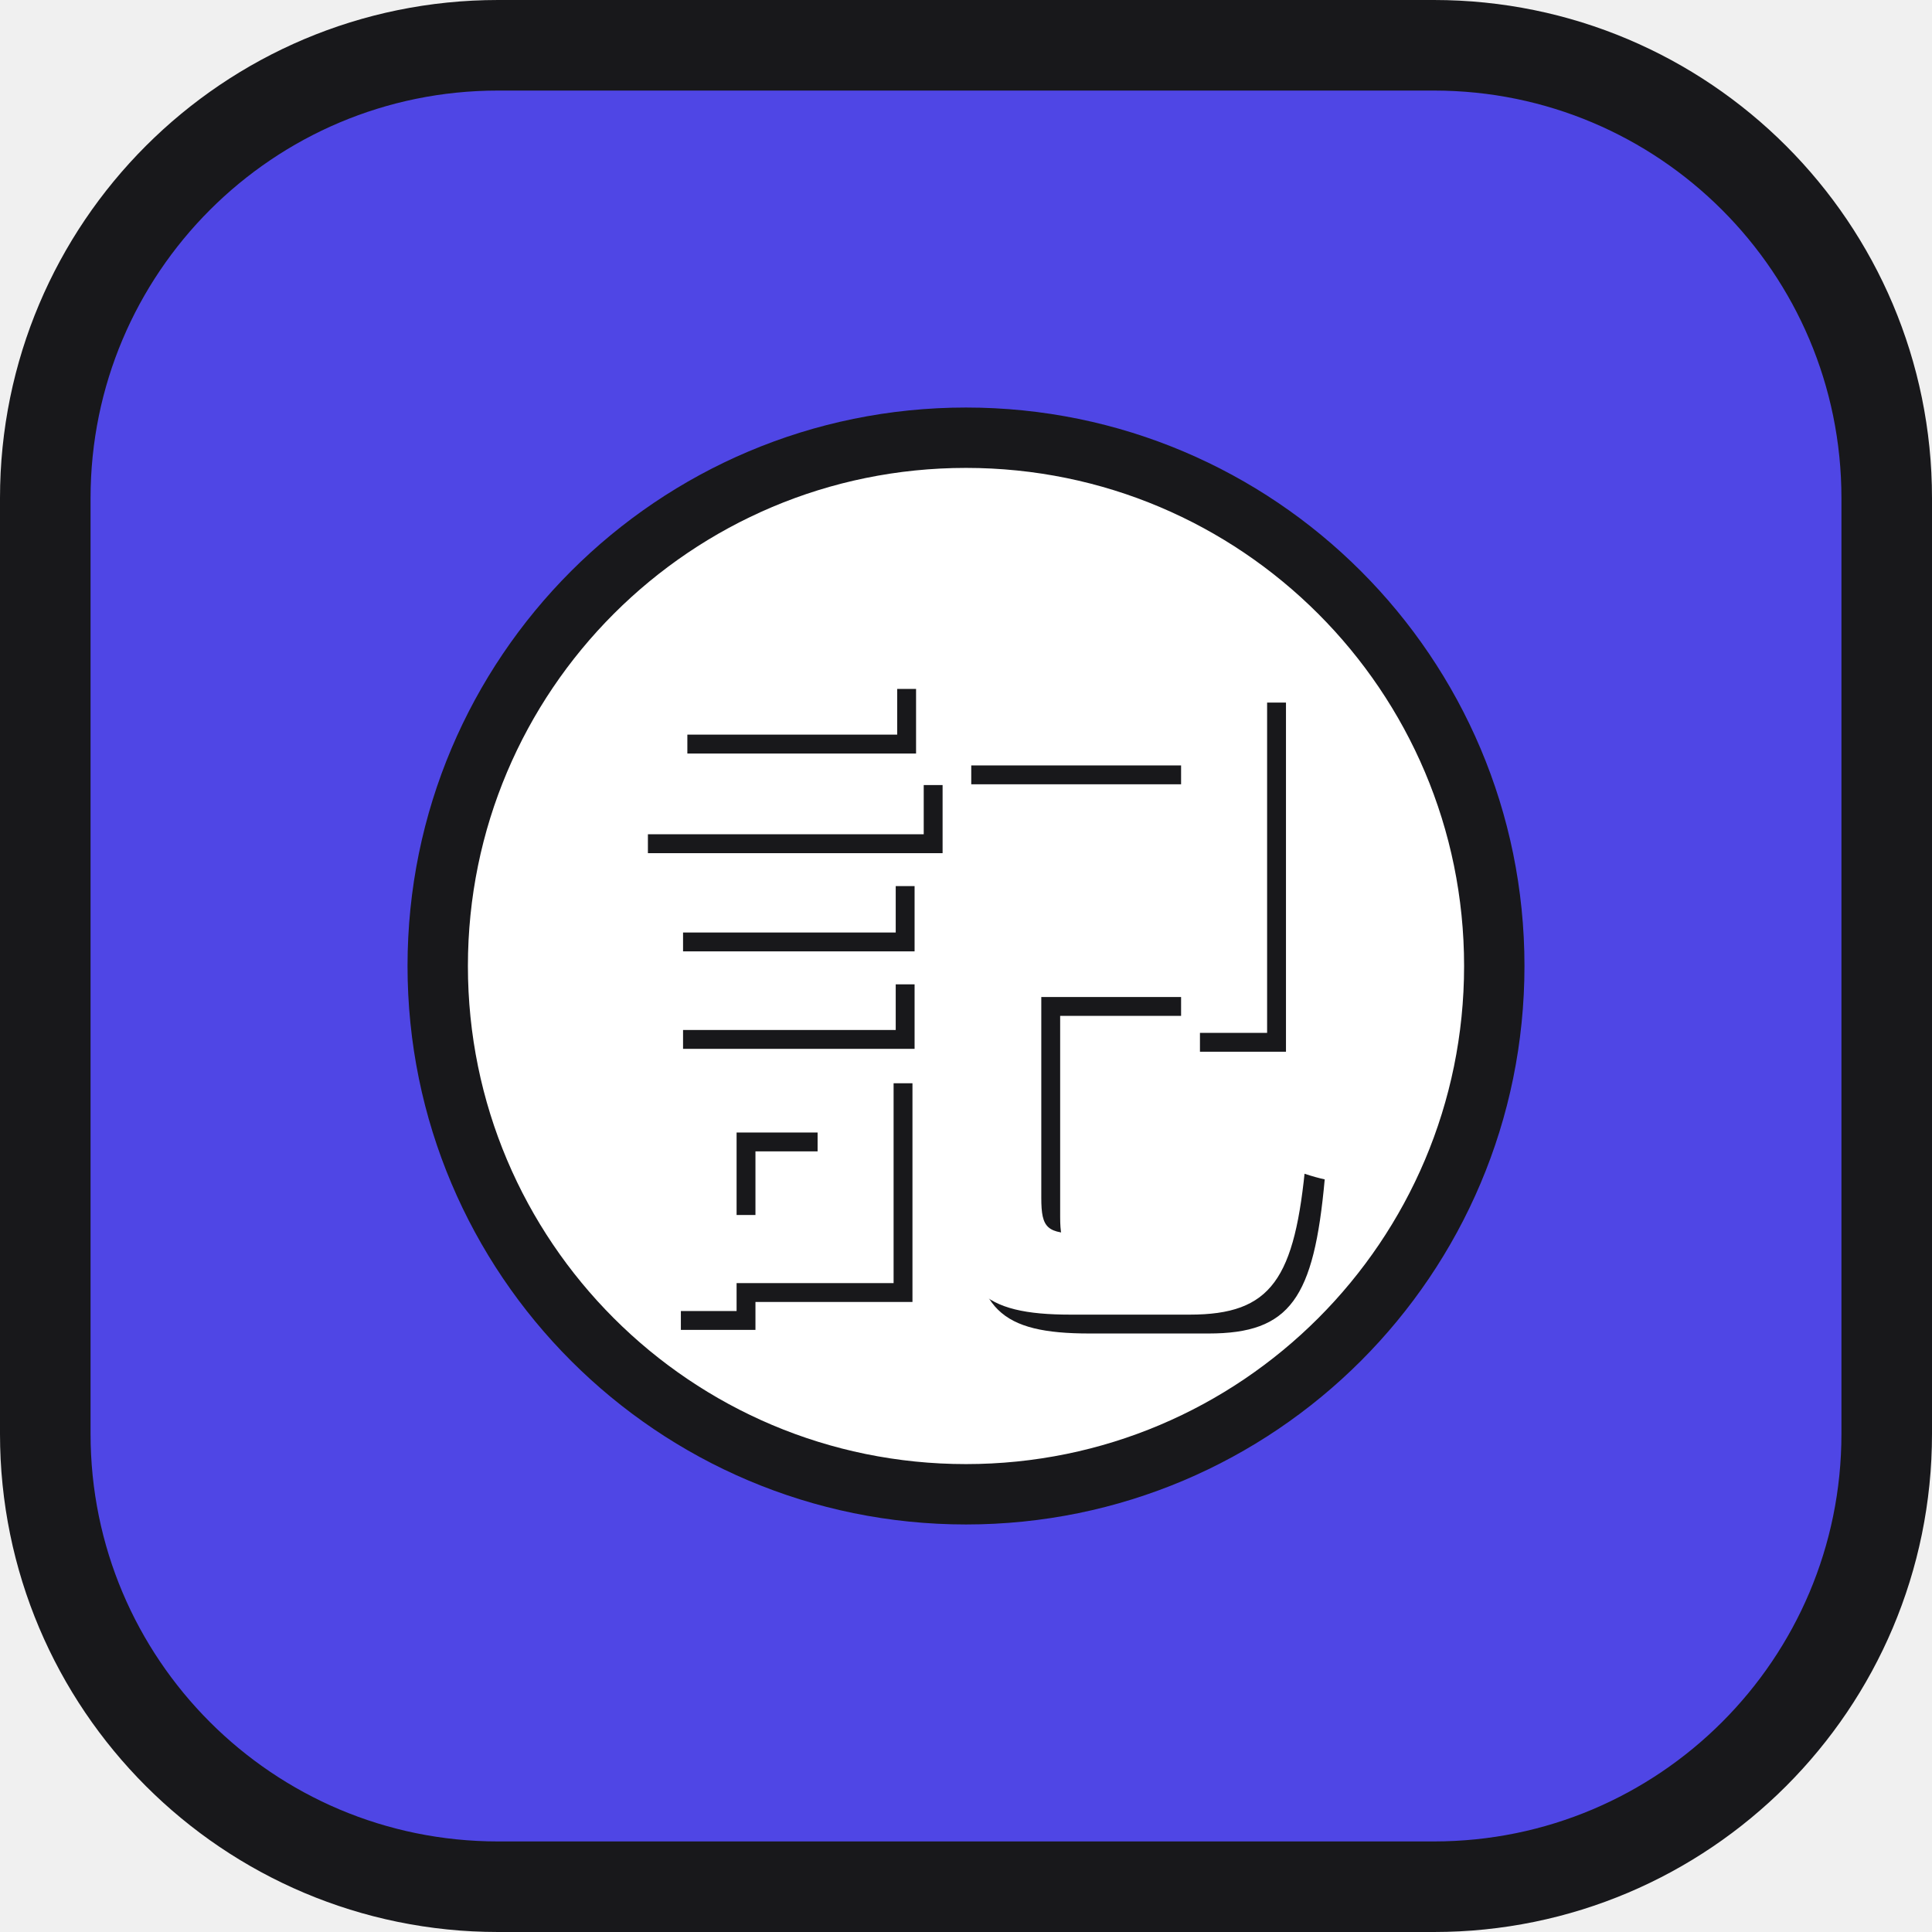
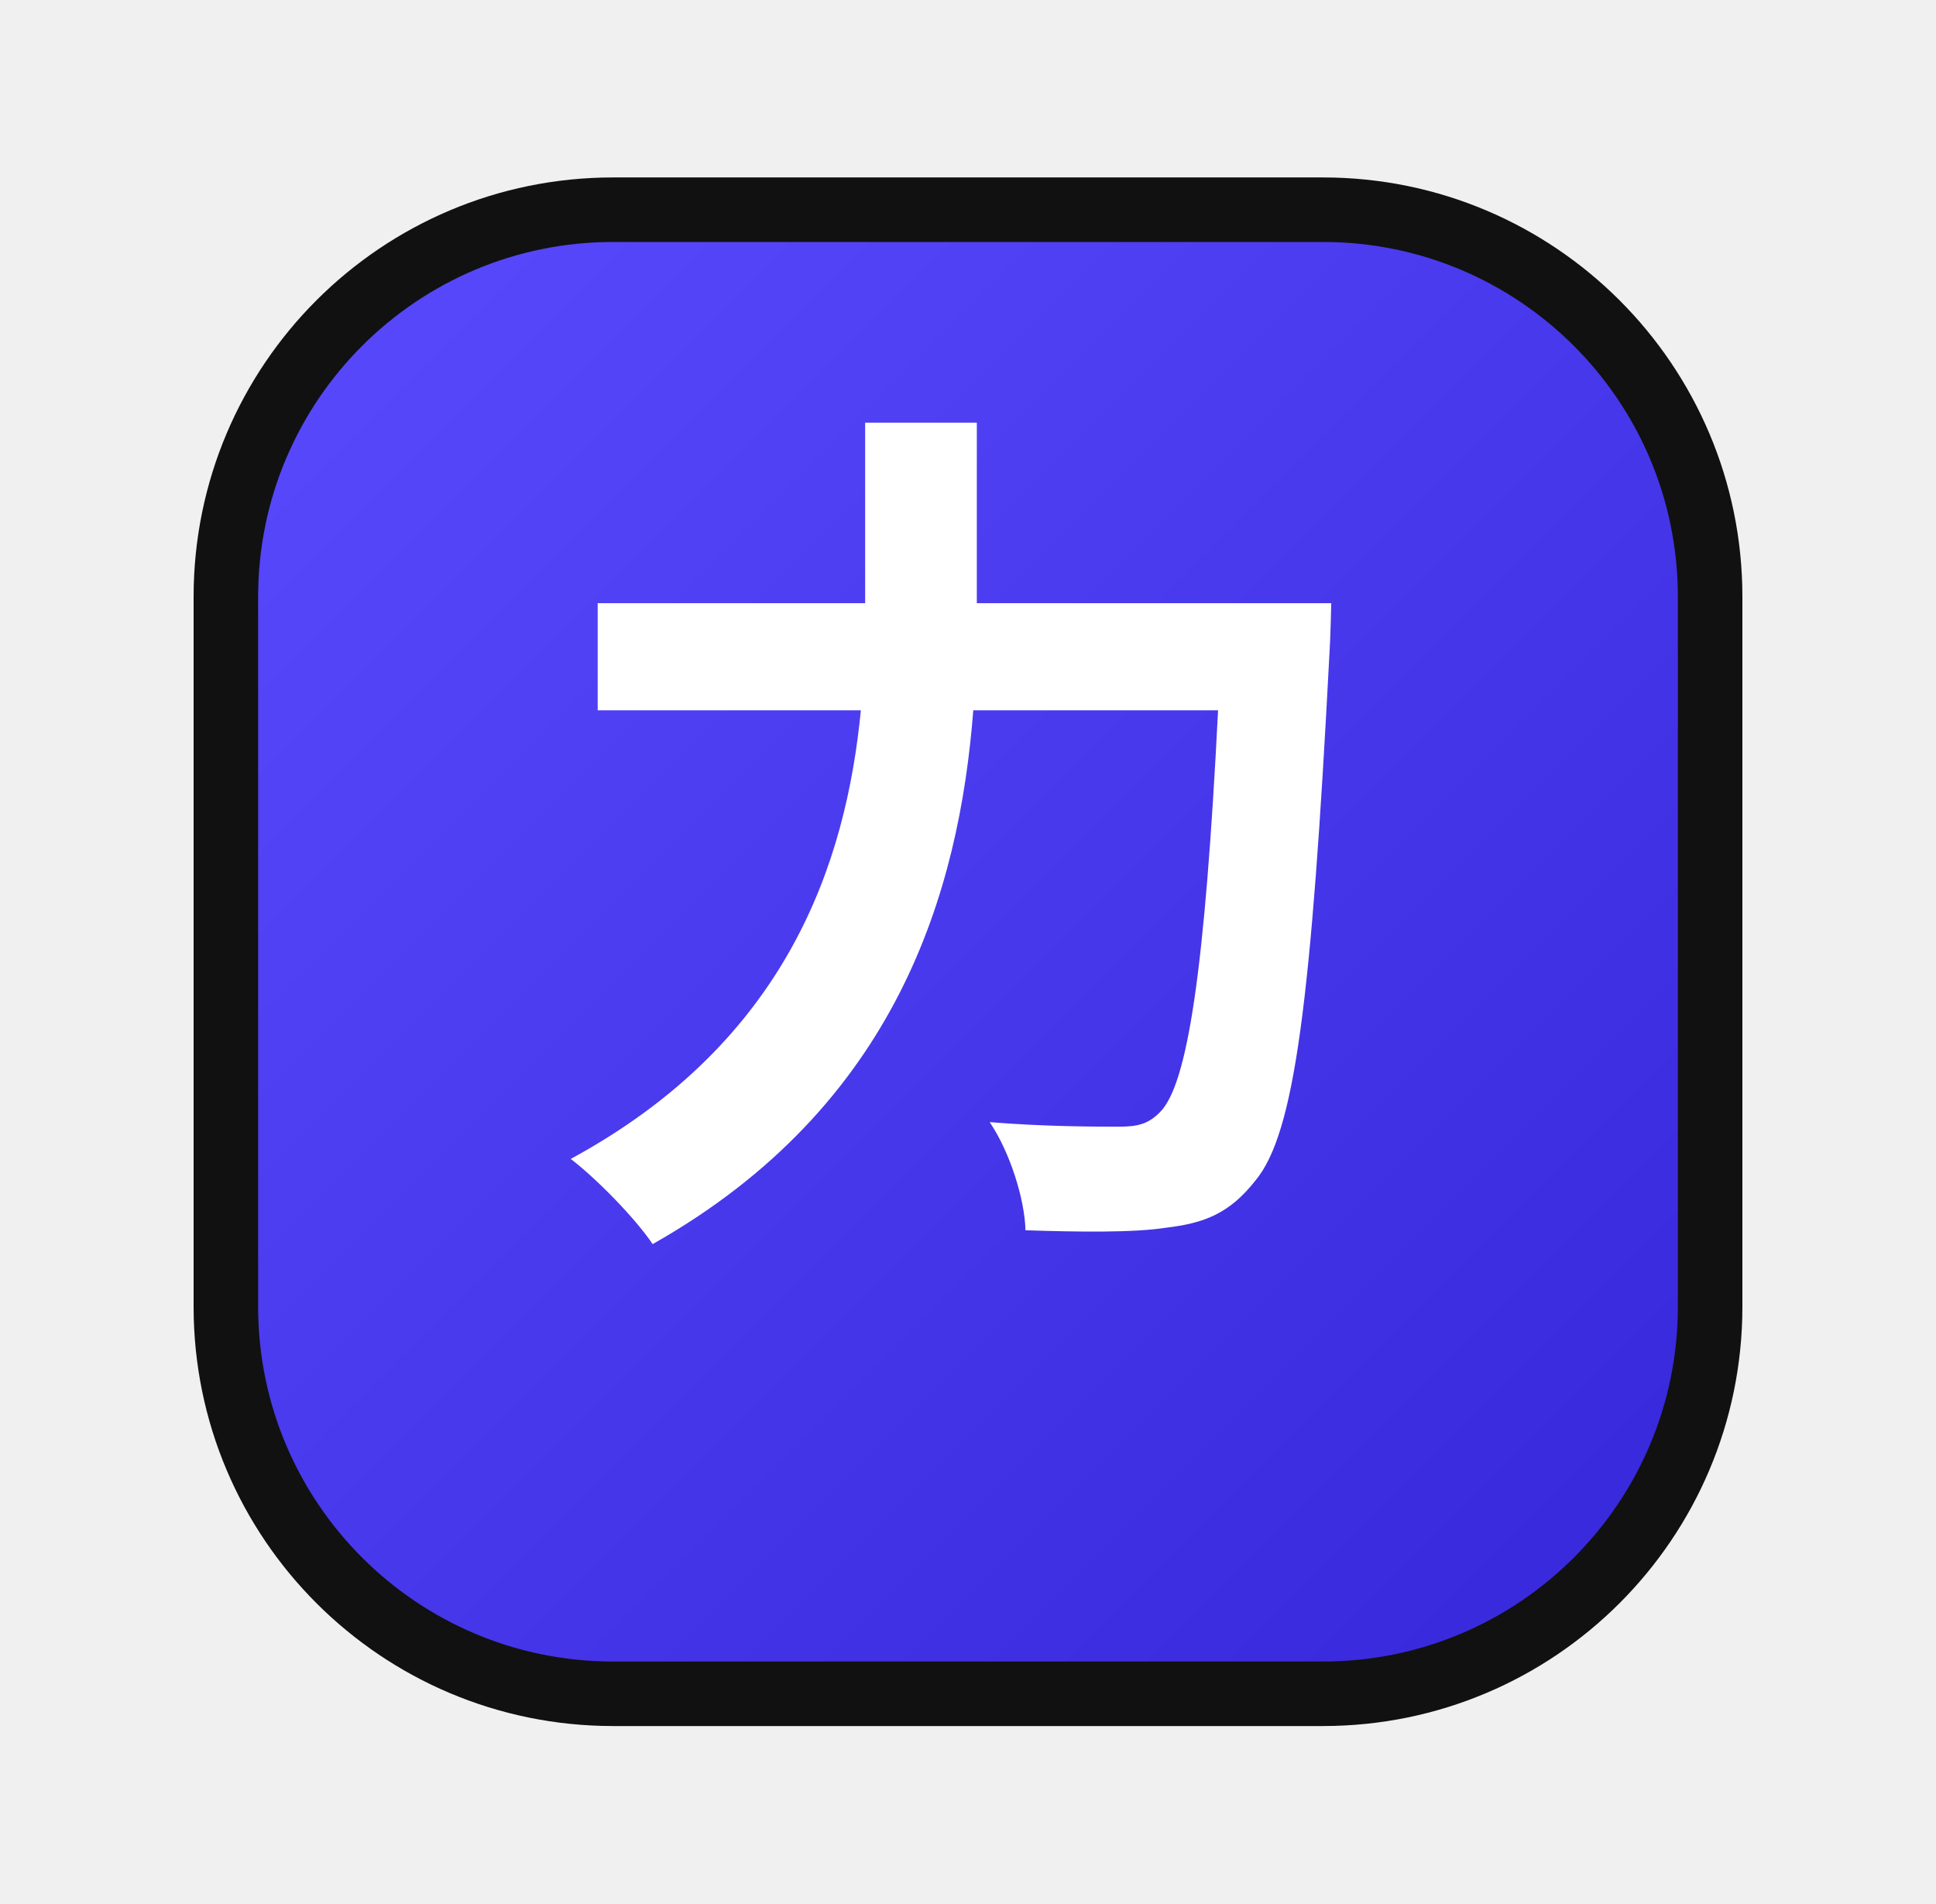
- <svg xmlns="http://www.w3.org/2000/svg" viewBox="0 0 512 512" width="512" height="512">
-   <rect x="12" y="12" width="488" height="488" rx="120" fill="#4f46e5" stroke="#18181b" stroke-width="24" />
-   <circle cx="256" cy="256" r="140" fill="#ffffff" stroke="#18181b" stroke-width="16" />
-   <text x="261" y="338" font-family="'Inter', system-ui, Helvetica, sans-serif" font-size="190" font-weight="900" text-anchor="middle" fill="#18181b">記</text>
-   <text x="256" y="333" font-family="'Inter', system-ui, Helvetica, sans-serif" font-size="190" font-weight="900" text-anchor="middle" fill="#ffffff">記</text>
+ <svg xmlns="http://www.w3.org/2000/svg" width="120" height="118" viewBox="0 0 120 118">
+   <defs>
+     <linearGradient id="bg" x1="0%" y1="0%" x2="100%" y2="100%">
+       <stop offset="0%" stop-color="#5A4BFF" />
+       <stop offset="100%" stop-color="#3526D9" />
+     </linearGradient>
+   </defs>
+   <rect x="14" y="13" width="92" height="92" rx="24" fill="url(#bg)" stroke="#111111" stroke-width="4" />
+   <text x="60" y="72" text-anchor="middle" font-size="54" font-family="Arial, Helvetica, sans-serif" font-weight="700" fill="#FFFFFF">力</text>
</svg>
